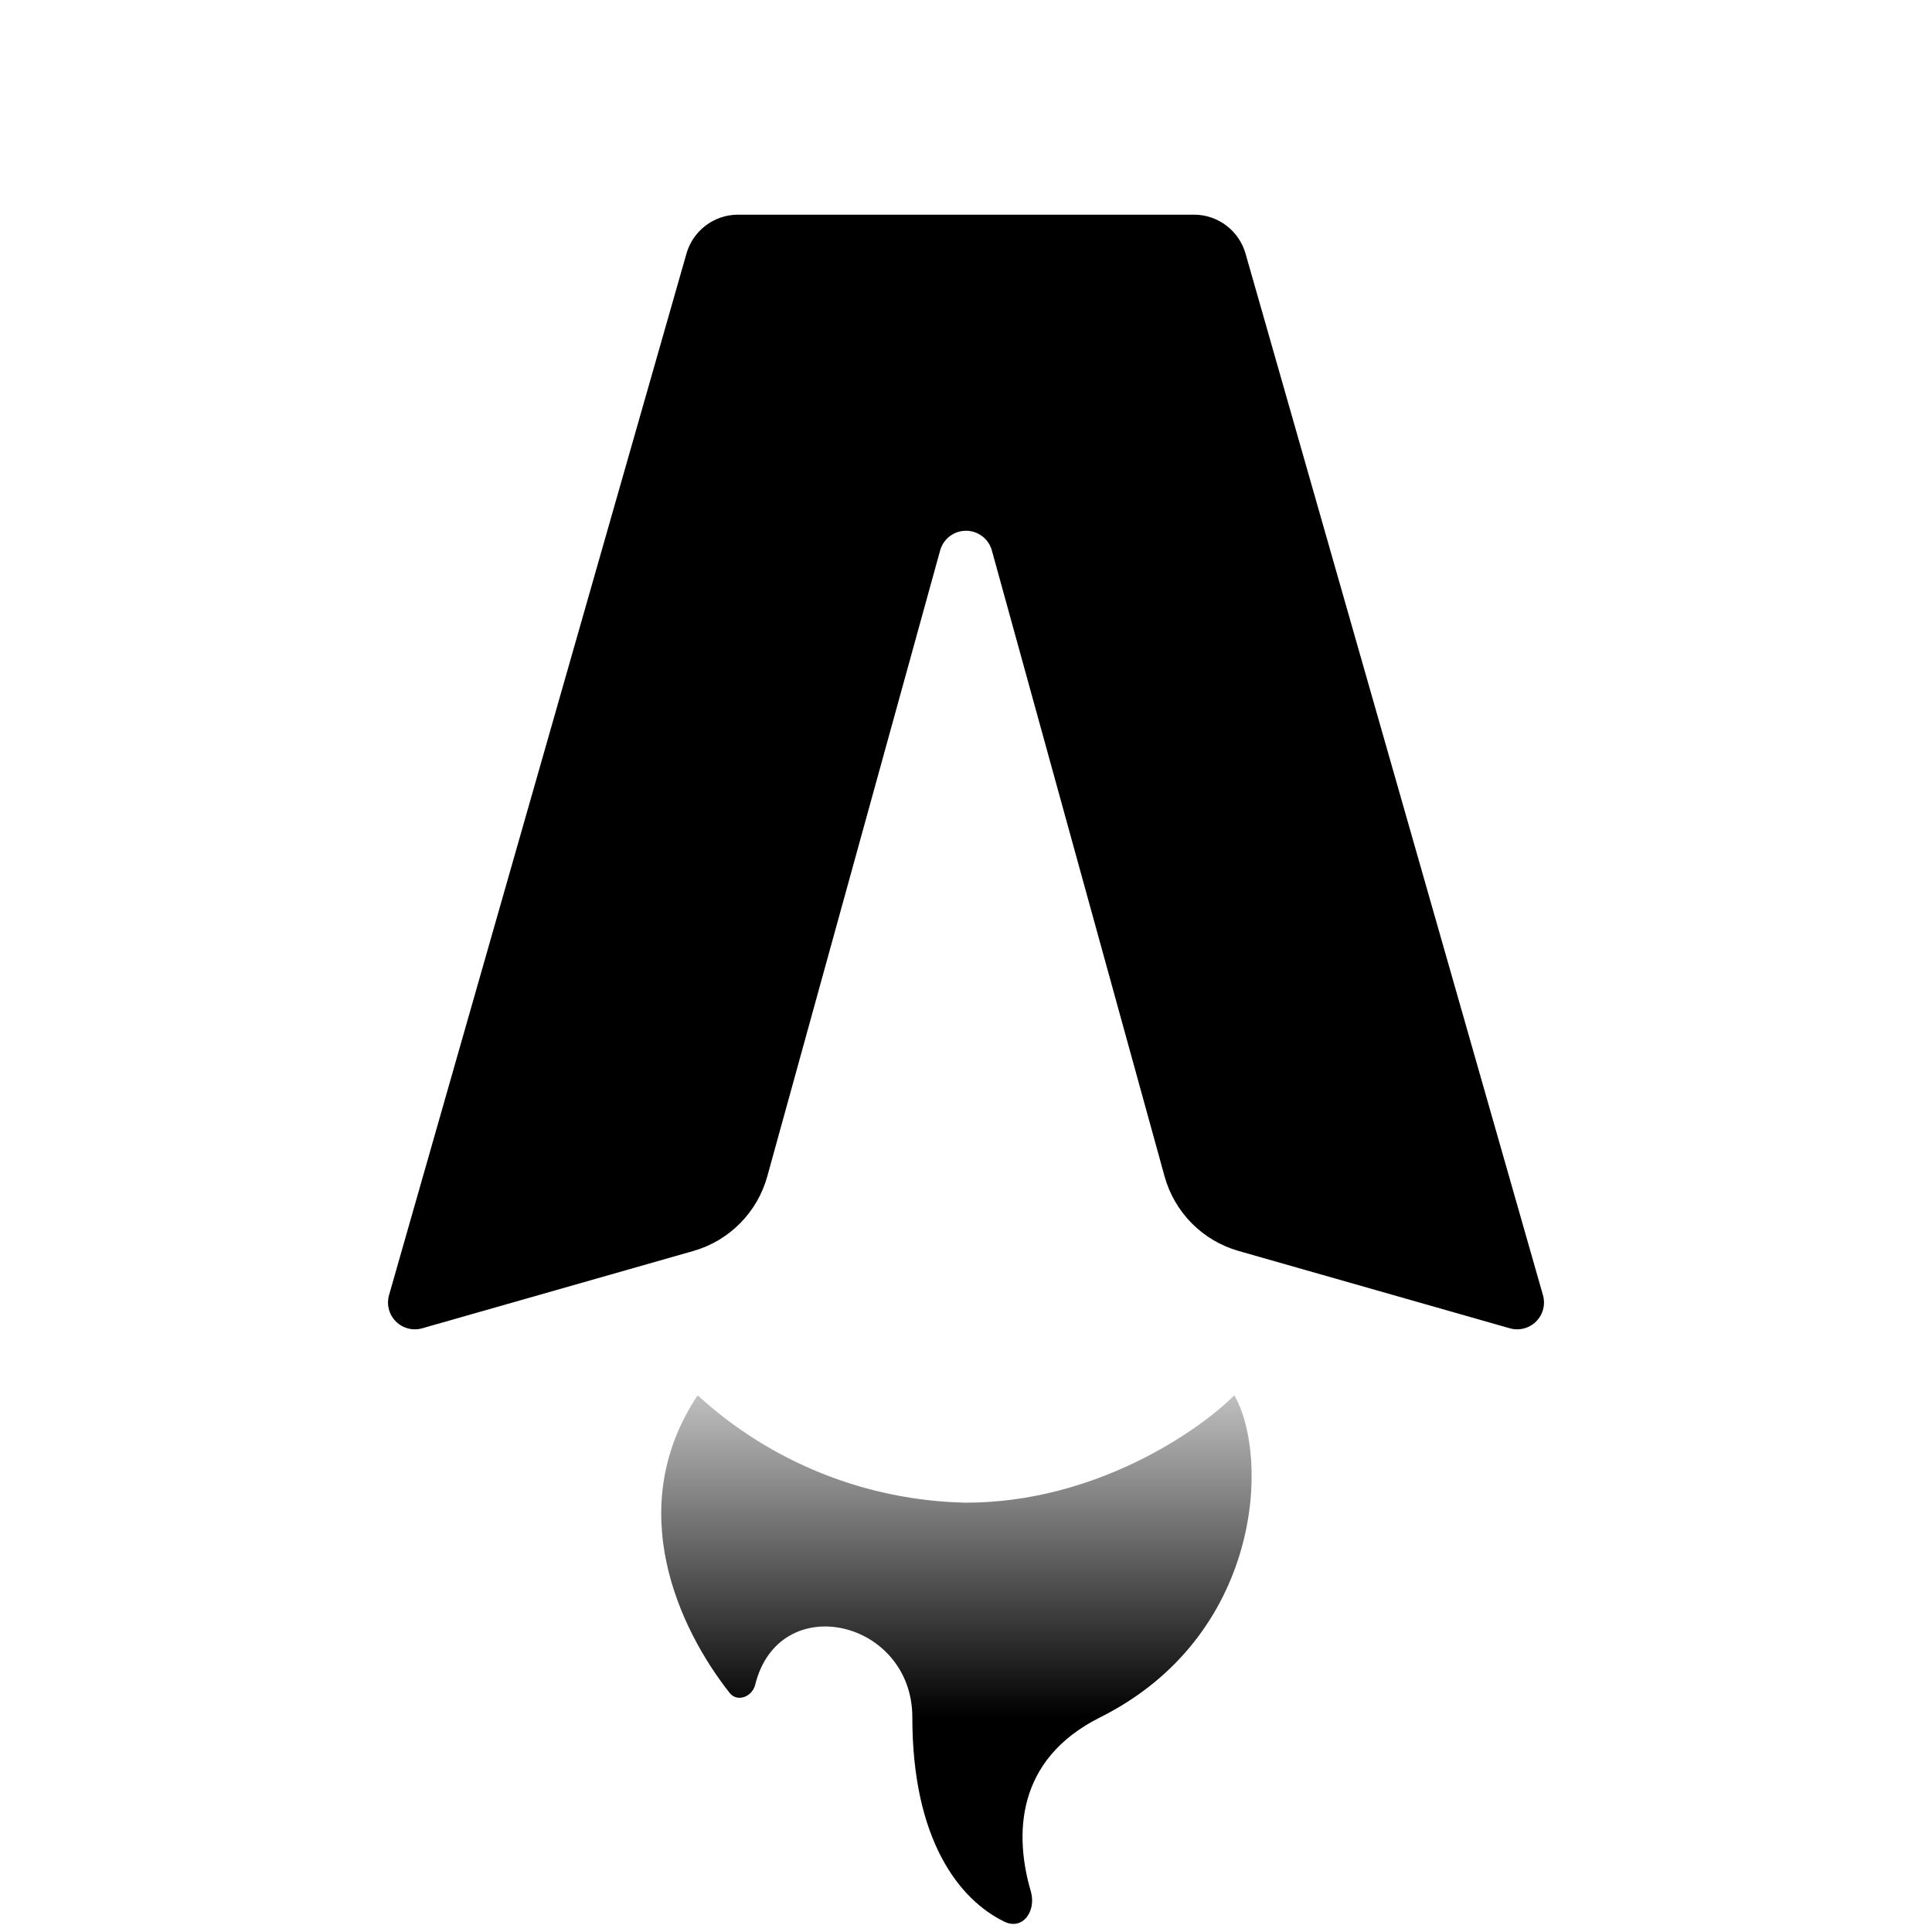
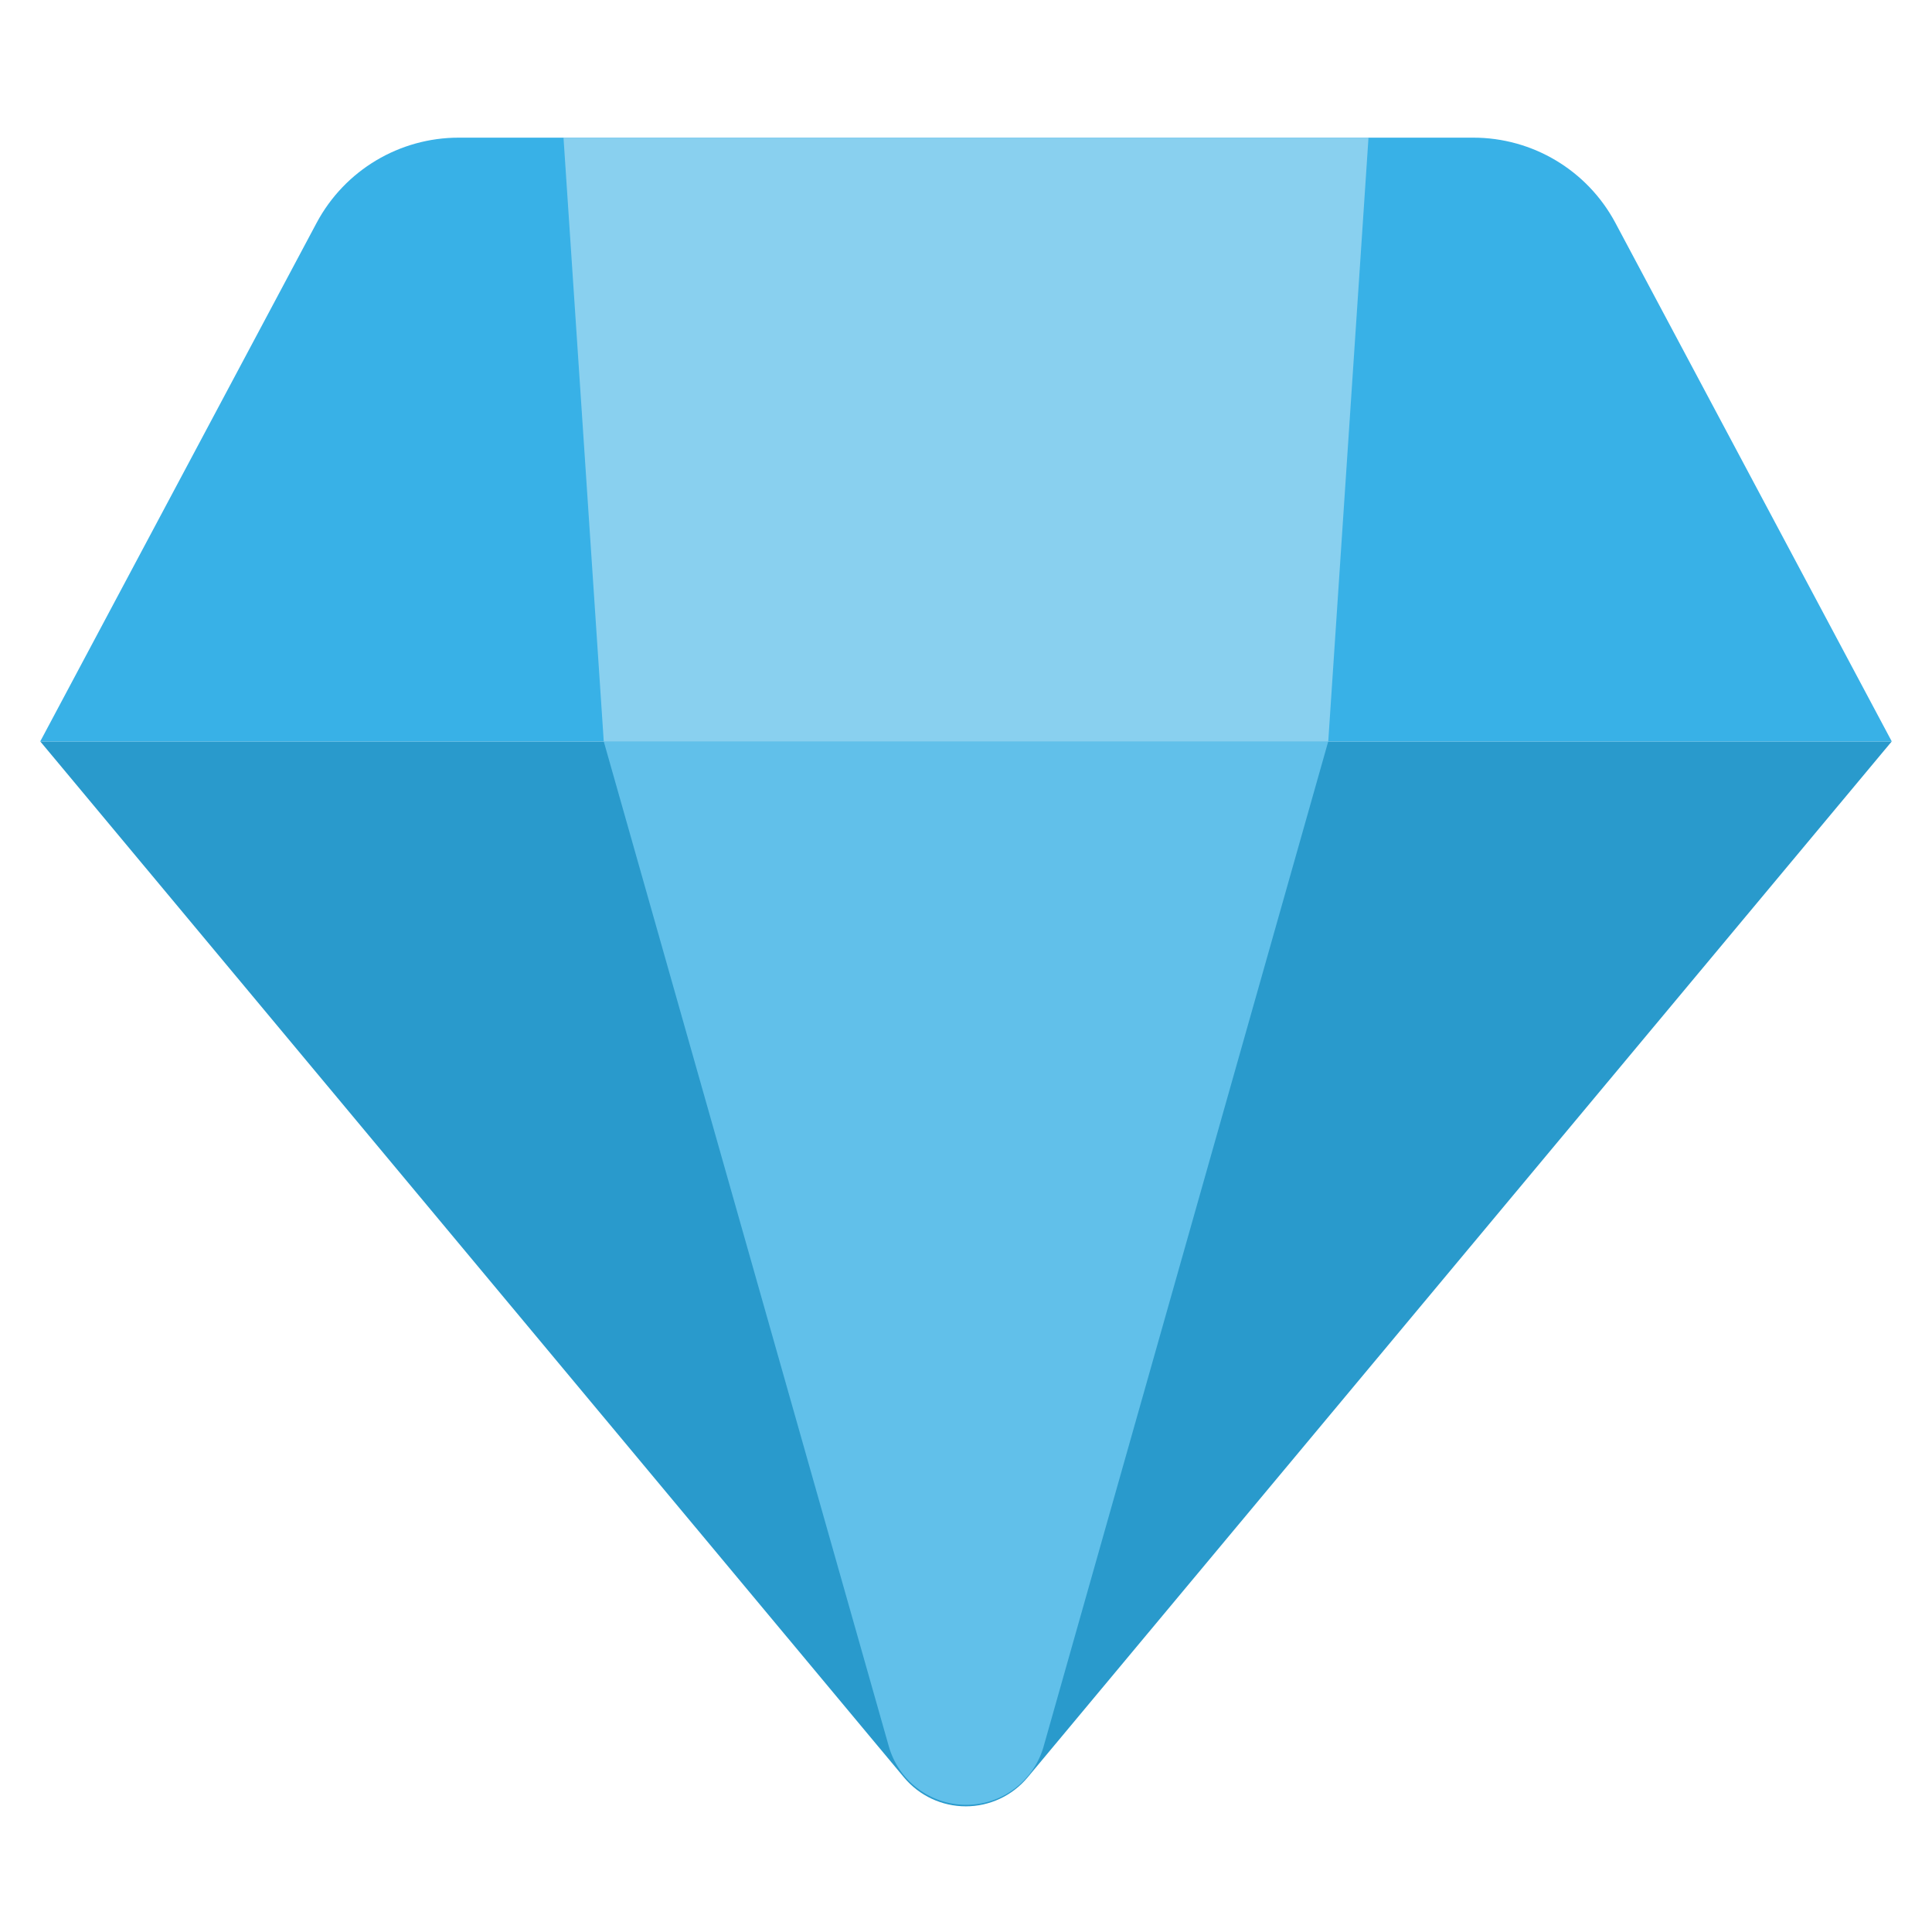
- <svg xmlns="http://www.w3.org/2000/svg" fill="none" viewBox="0 0 36 36">
-   <path fill="#000" d="M22.25 4h-8.5a1 1 0 0 0-.96.73l-5.54 19.4a.5.5 0 0 0 .62.62l5.05-1.44a2 2 0 0 0 1.38-1.4l3.22-11.66a.5.5 0 0 1 .96 0l3.22 11.67a2 2 0 0 0 1.38 1.39l5.05 1.44a.5.5 0 0 0 .62-.62l-5.54-19.4a1 1 0 0 0-.96-.73Z" />
-   <path fill="url(#gradient)" d="M18 28a7.63 7.63 0 0 1-5-2c-1.4 2.1-.35 4.35.6 5.55.14.17.41.07.47-.15.44-1.8 2.93-1.22 2.93.6 0 2.28.87 3.4 1.72 3.81.34.16.59-.2.49-.56-.31-1.05-.29-2.46 1.29-3.25 3-1.5 3.17-4.83 2.5-6-.67.67-2.6 2-5 2Z" />
-   <defs>
-     <linearGradient id="gradient" x1="16" x2="16" y1="32" y2="24" gradientUnits="userSpaceOnUse">
-       <stop stop-color="#000" />
-       <stop offset="1" stop-color="#000" stop-opacity="0" />
-     </linearGradient>
-   </defs>
-   <style>
-     @media (prefers-color-scheme:dark){:root{filter:invert(100%)}}
-   </style>
+ <svg xmlns="http://www.w3.org/2000/svg" viewBox="0 0 48 48" fill="#000000" style="--darkreader-inline-fill: #000000;" data-darkreader-inline-fill="">
+   <g id="SVGRepo_bgCarrier" stroke-width="0" />
+   <g id="SVGRepo_tracerCarrier" stroke-linecap="round" stroke-linejoin="round" />
+   <g id="SVGRepo_iconCarrier">
+     <path d="M1,18.42L22.46,44.16a2,2,0,0,0,3.07,0L47,18.42H1Z" fill="#299acc" style="--darkreader-inline-fill: #217ba3;" data-darkreader-inline-fill="" />
+     <path d="M36.6,3.42H11.4A4,4,0,0,0,7.87,5.53L1,18.42H47L40.13,5.53A4,4,0,0,0,36.6,3.42Z" fill="#38b1e7" style="--darkreader-inline-fill: #1478a5;" data-darkreader-inline-fill="" />
+     <path d="M22.08,43.38L15,18.42H33l-7.08,25A2,2,0,0,1,22.08,43.38Z" fill="#61c0ea" style="--darkreader-inline-fill: #13678c;" data-darkreader-inline-fill="" />
+     <polygon points="33 18.42 15 18.42 14 3.42 34 3.42 33 18.42" fill="#89d0ef" style="--darkreader-inline-fill: #105574;" data-darkreader-inline-fill="" />
+   </g>
</svg>
